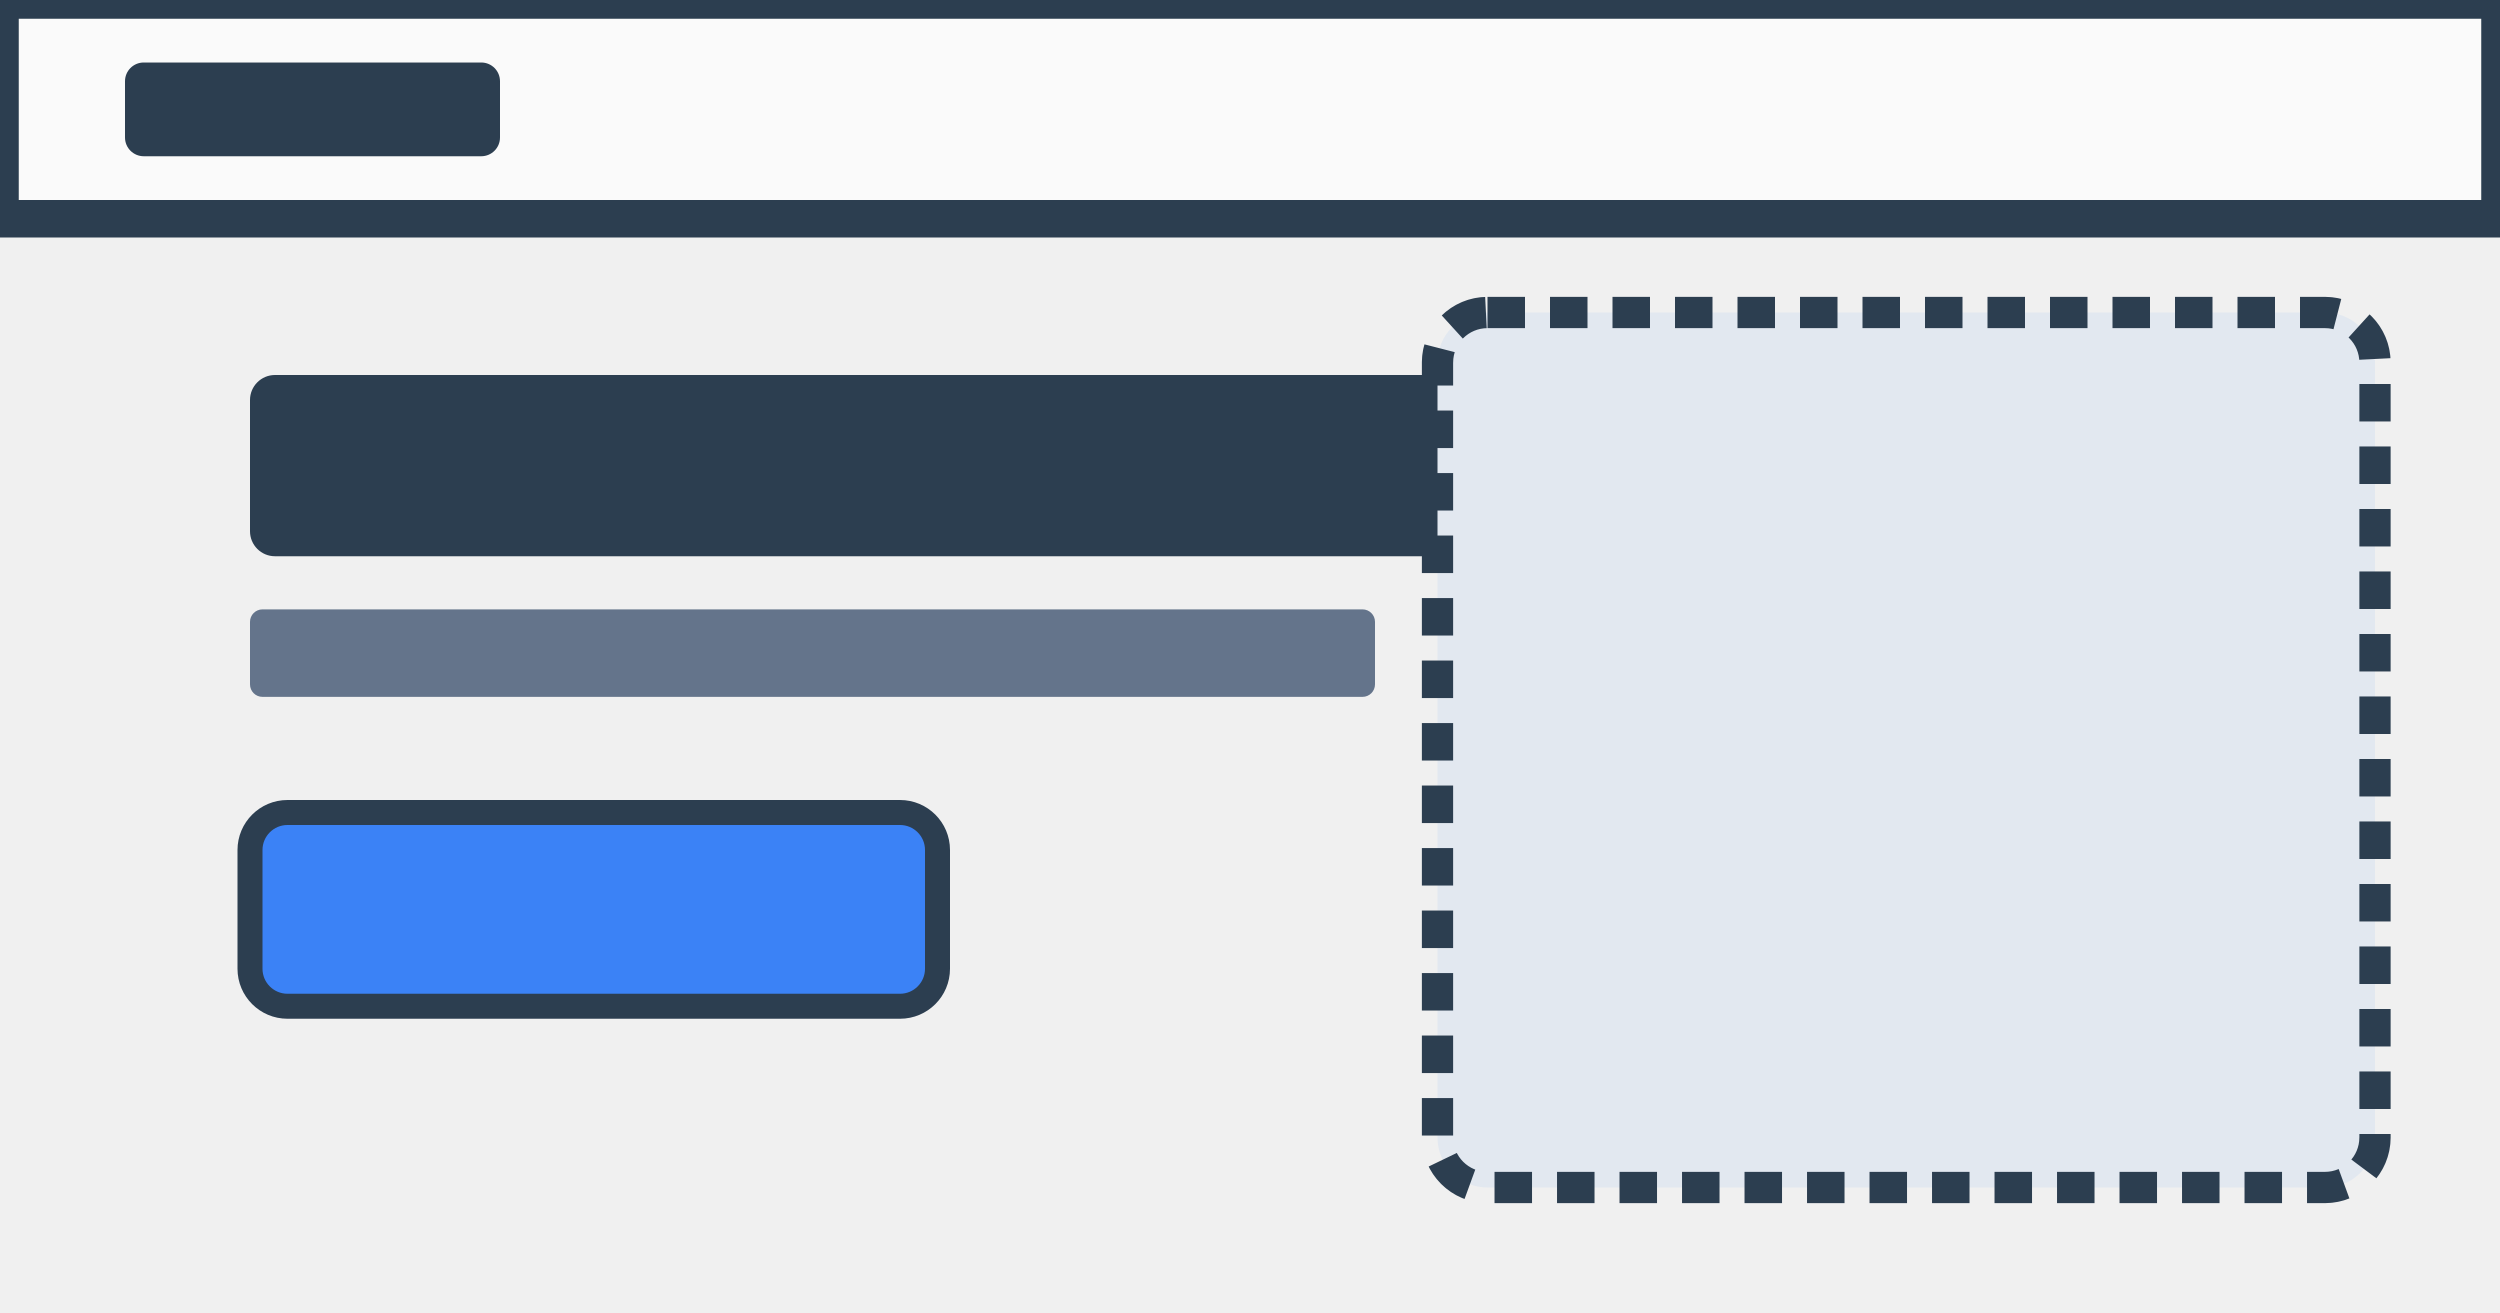
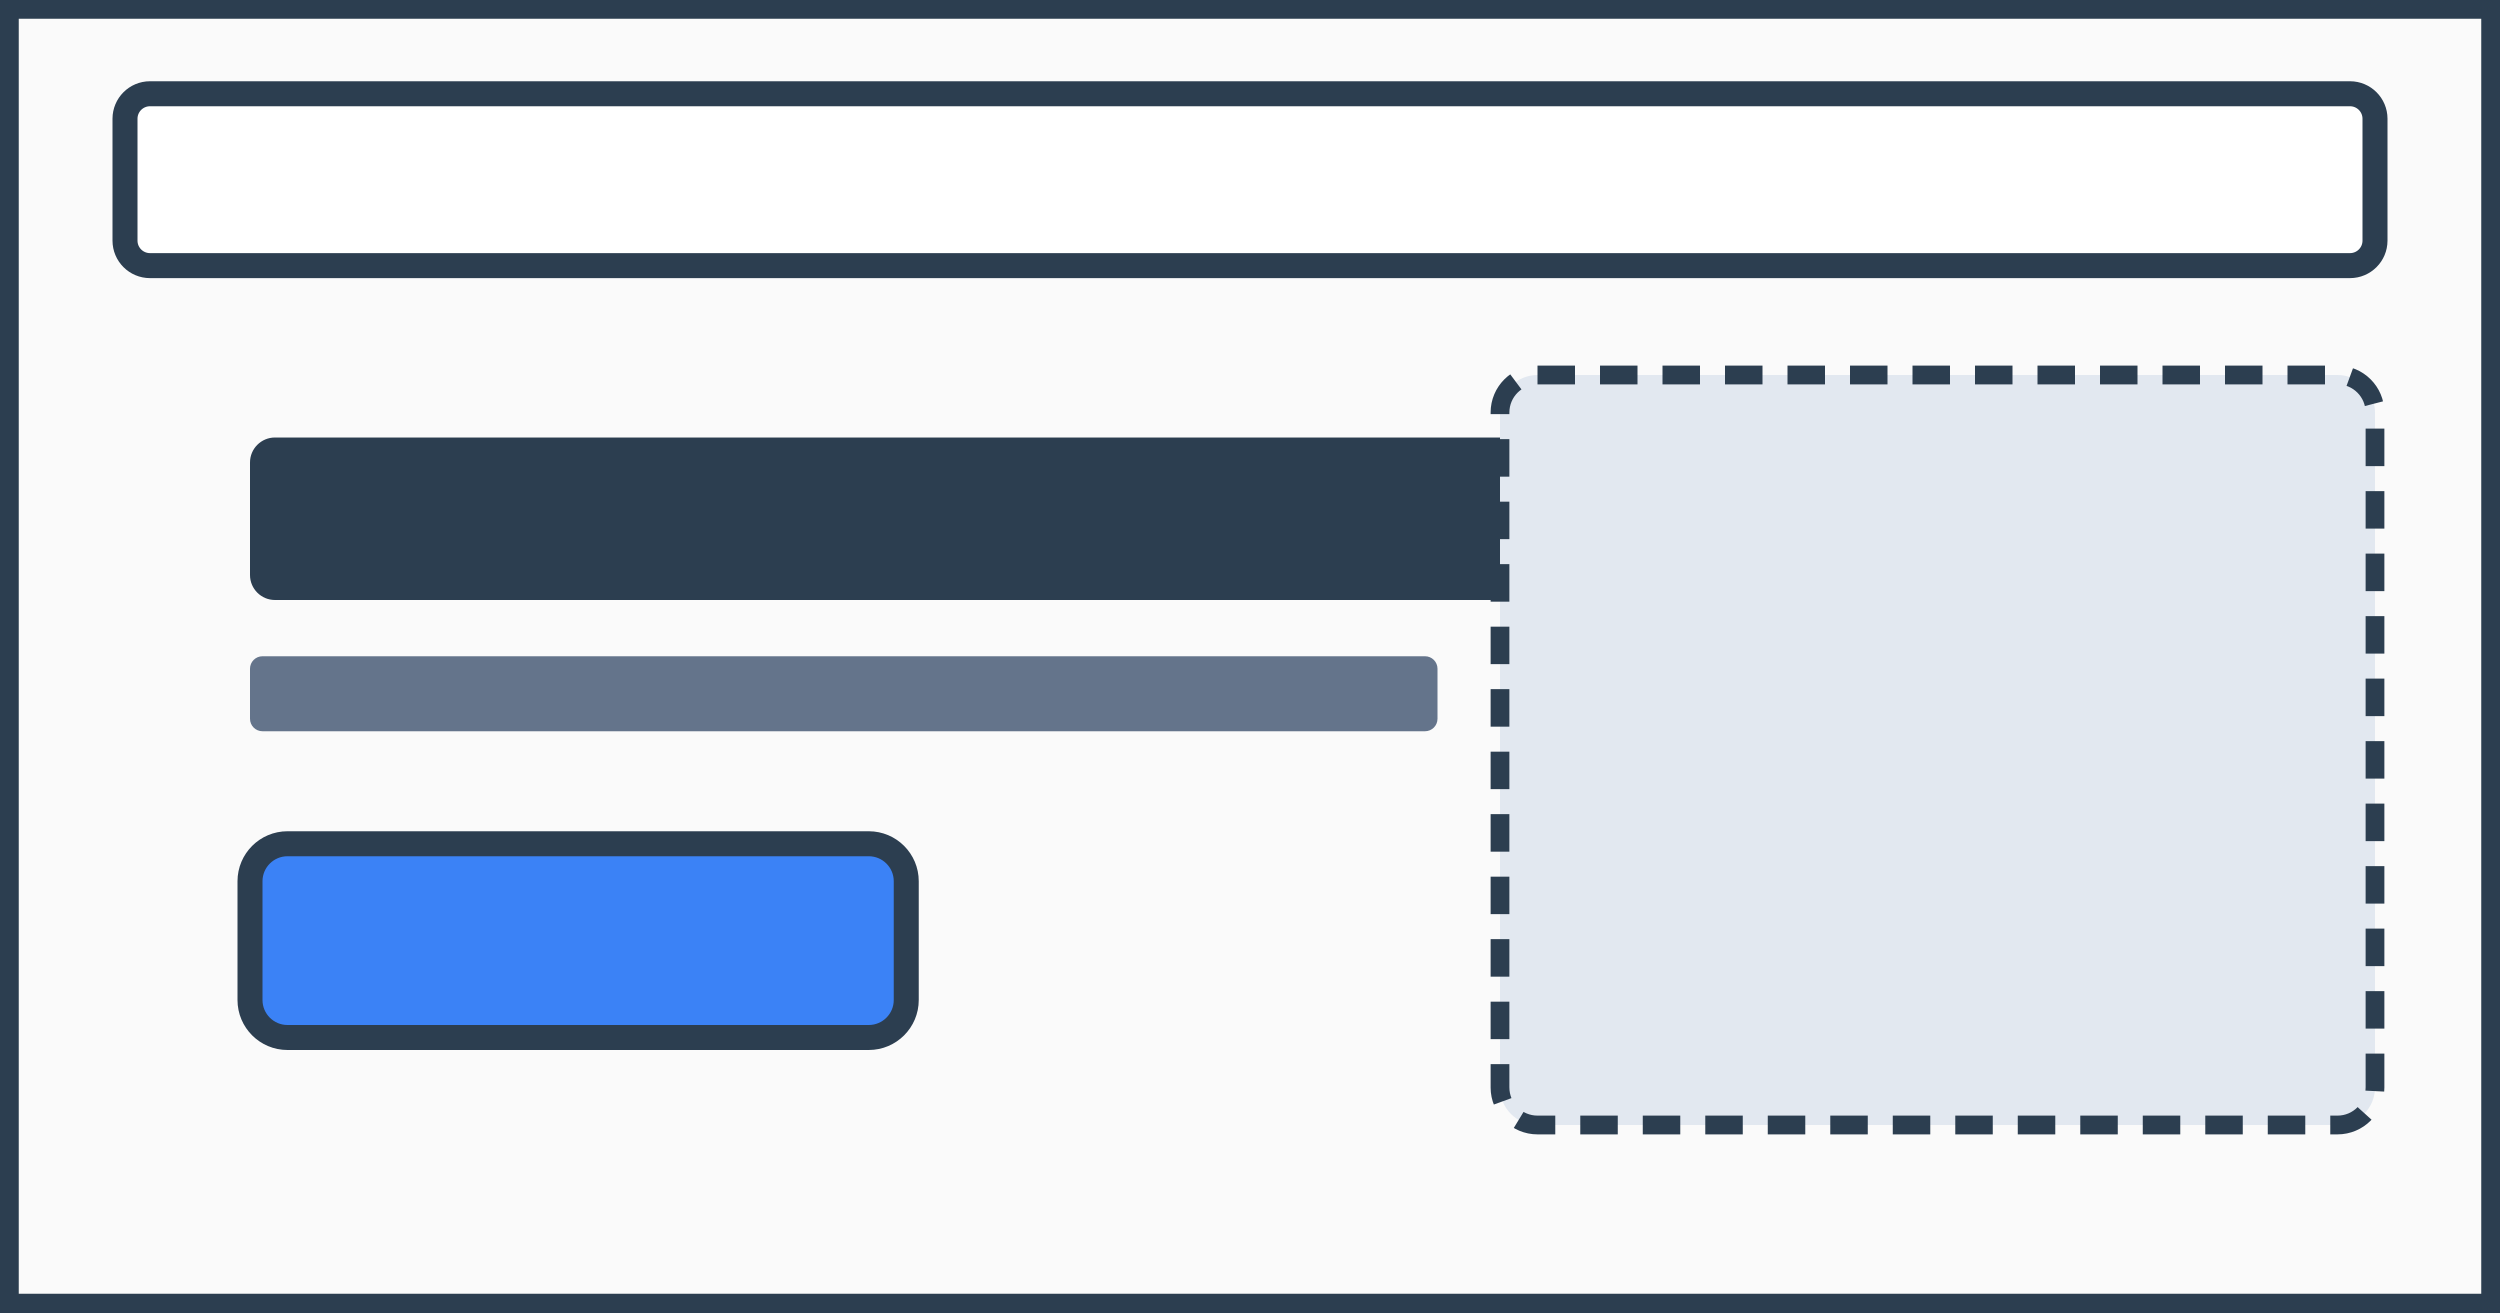
<svg xmlns="http://www.w3.org/2000/svg" width="800" height="420" viewBox="0 0 800 420" fill="none">
-   <rect x="0" y="0" width="800" height="70" fill="#FAFAFA" stroke="#2C3E50" stroke-width="12" />
-   <rect x="40" y="20" width="120" height="30" rx="6" fill="#2C3E50" />
-   <rect x="80" y="120" width="480" height="58" rx="8" fill="#2C3E50" />
-   <rect x="80" y="195" width="360" height="28" rx="4" fill="#64748B" />
-   <rect x="80" y="260" width="220" height="62" rx="12" fill="#3B82F6" stroke="#2C3E50" stroke-width="8" />
-   <rect x="460" y="100" width="300" height="280" rx="16" fill="#E2E8F0" stroke="#2C3E50" stroke-width="10" stroke-dasharray="12 8" />
+   <rect width="800" height="420" fill="#FAFAFA" stroke="#2C3E50" stroke-width="12" />
+   <rect x="40" y="30" width="720" height="55" rx="8" fill="#FFFFFF" stroke="#2C3E50" stroke-width="8" />
+   <rect x="80" y="140" width="520" height="52" rx="8" fill="#2C3E50" />
+   <rect x="80" y="210" width="380" height="24" rx="4" fill="#64748B" />
+   <rect x="80" y="270" width="210" height="62" rx="12" fill="#3B82F6" stroke="#2C3E50" stroke-width="8" />
+   <rect x="480" y="120" width="280" height="240" rx="12" fill="#E2E8F0" stroke="#2C3E50" stroke-width="6" stroke-dasharray="12 8" />
</svg>
